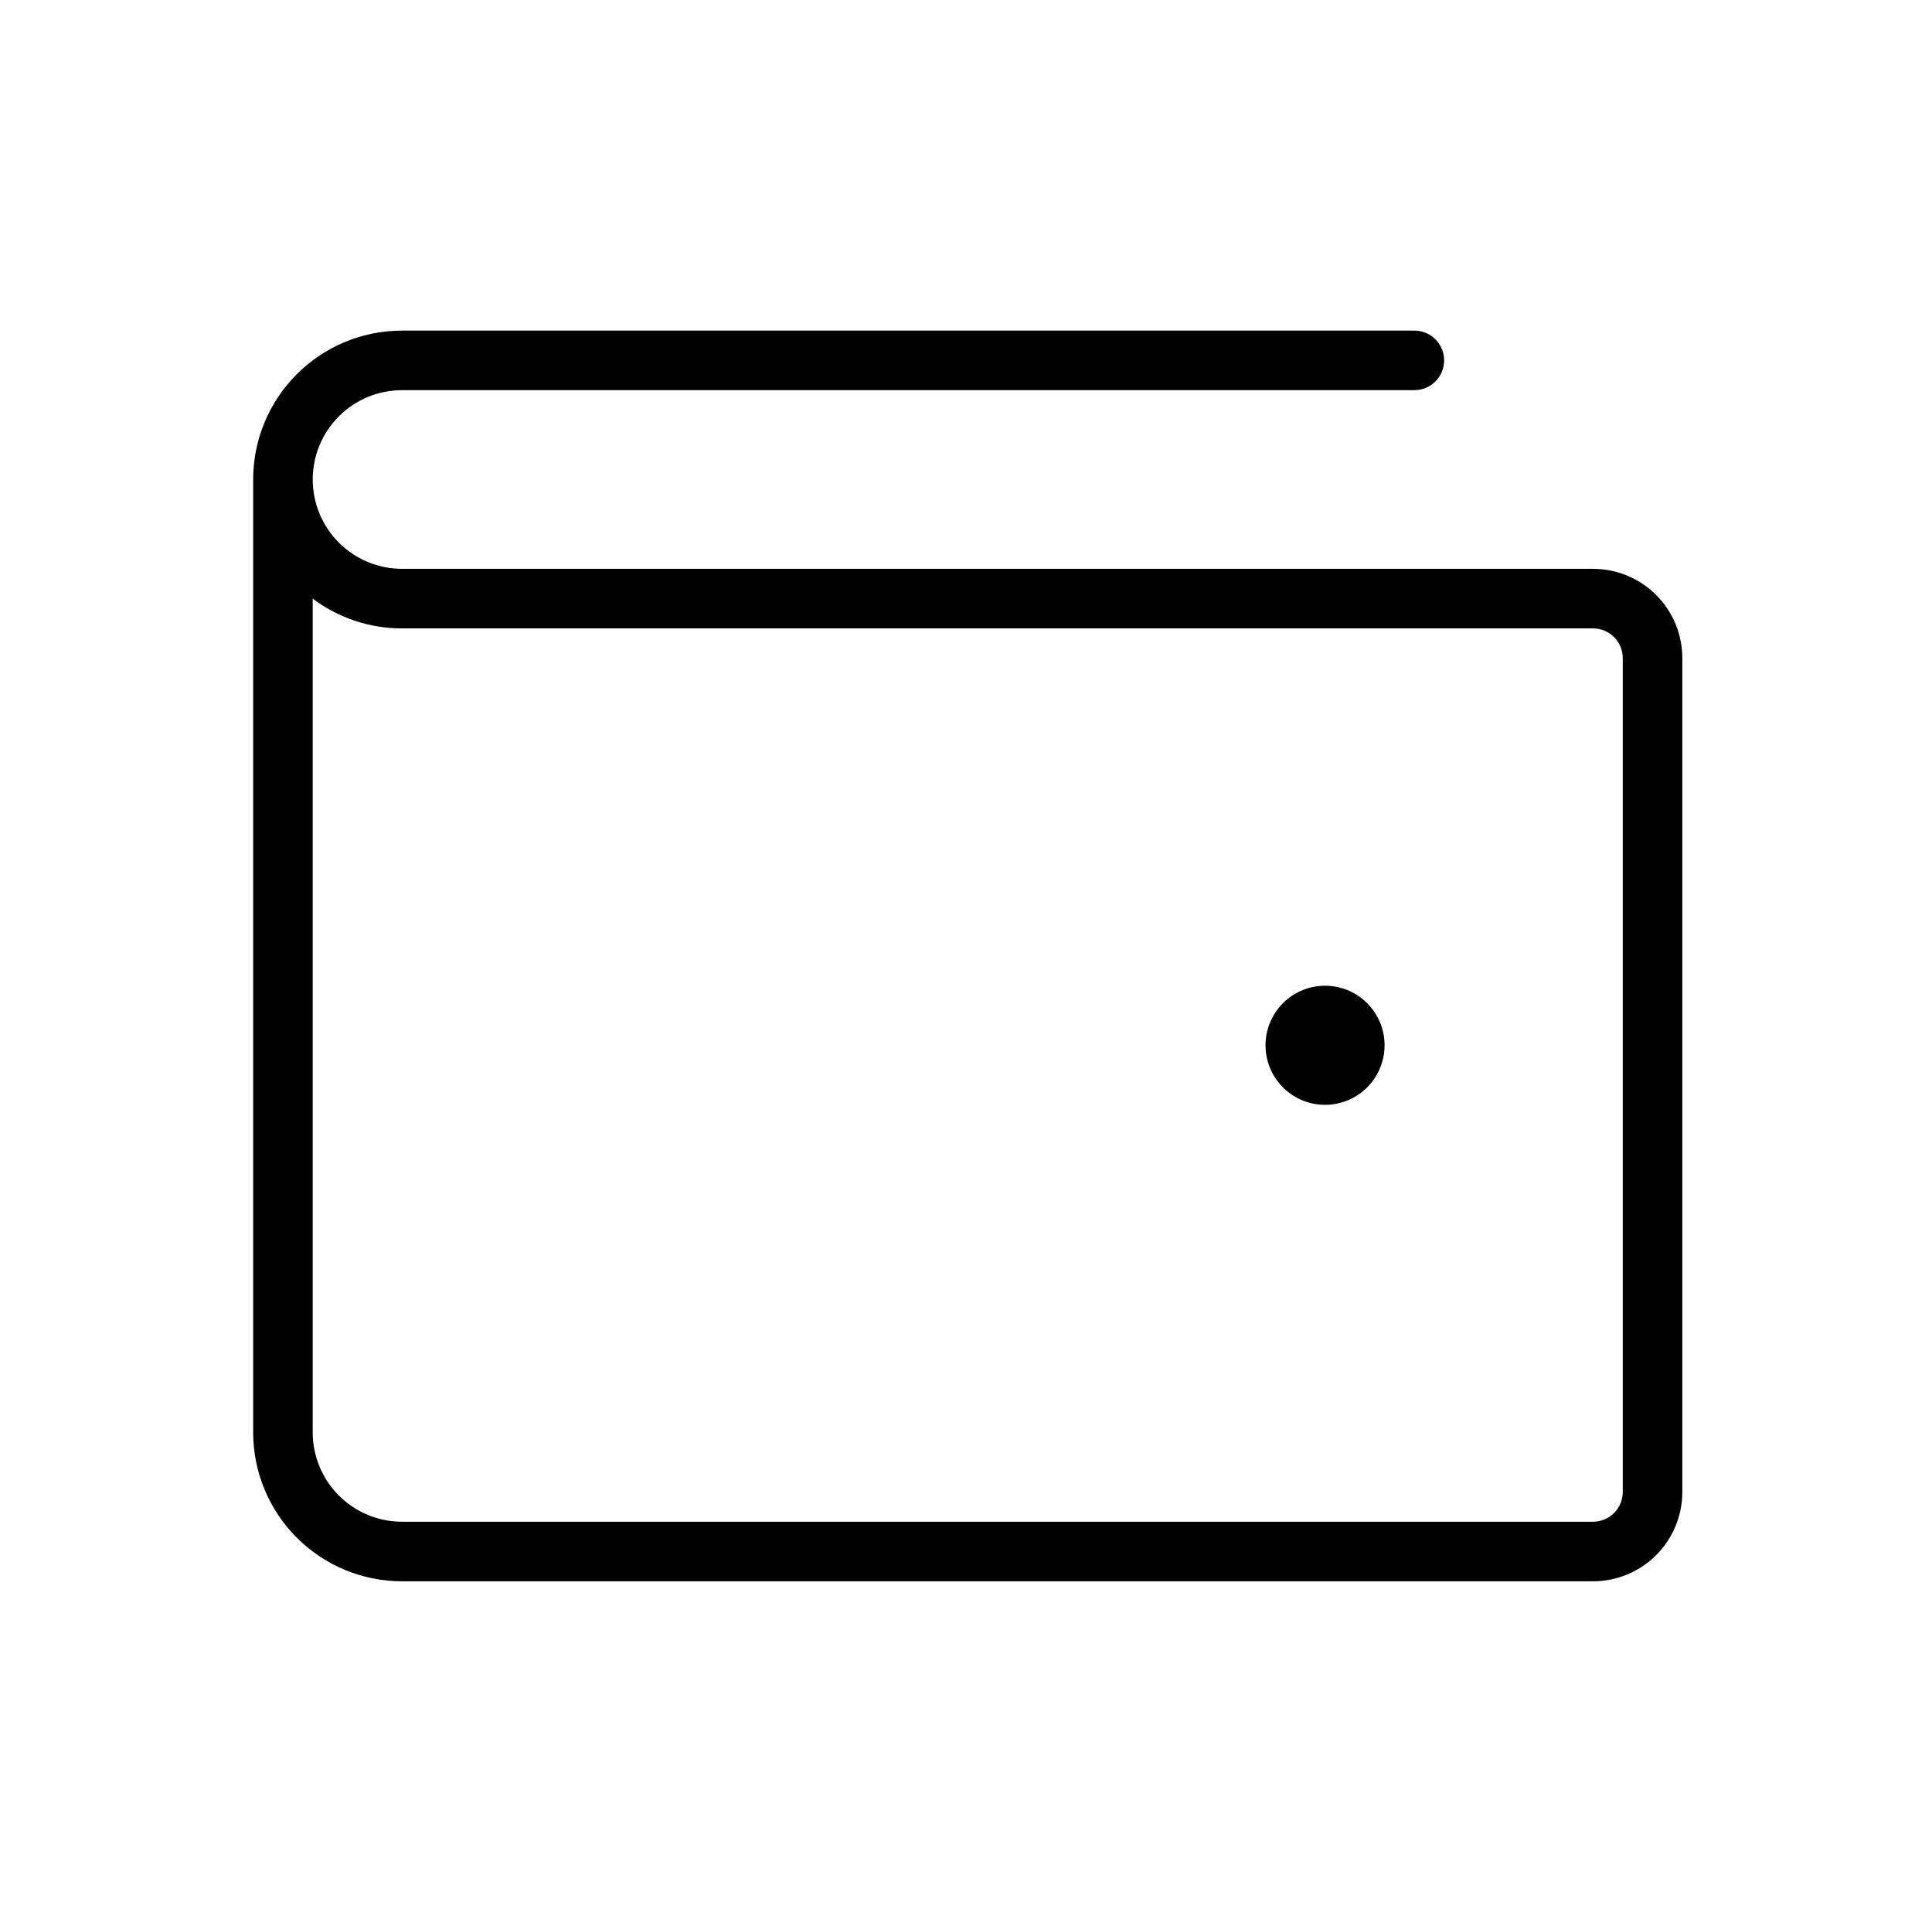
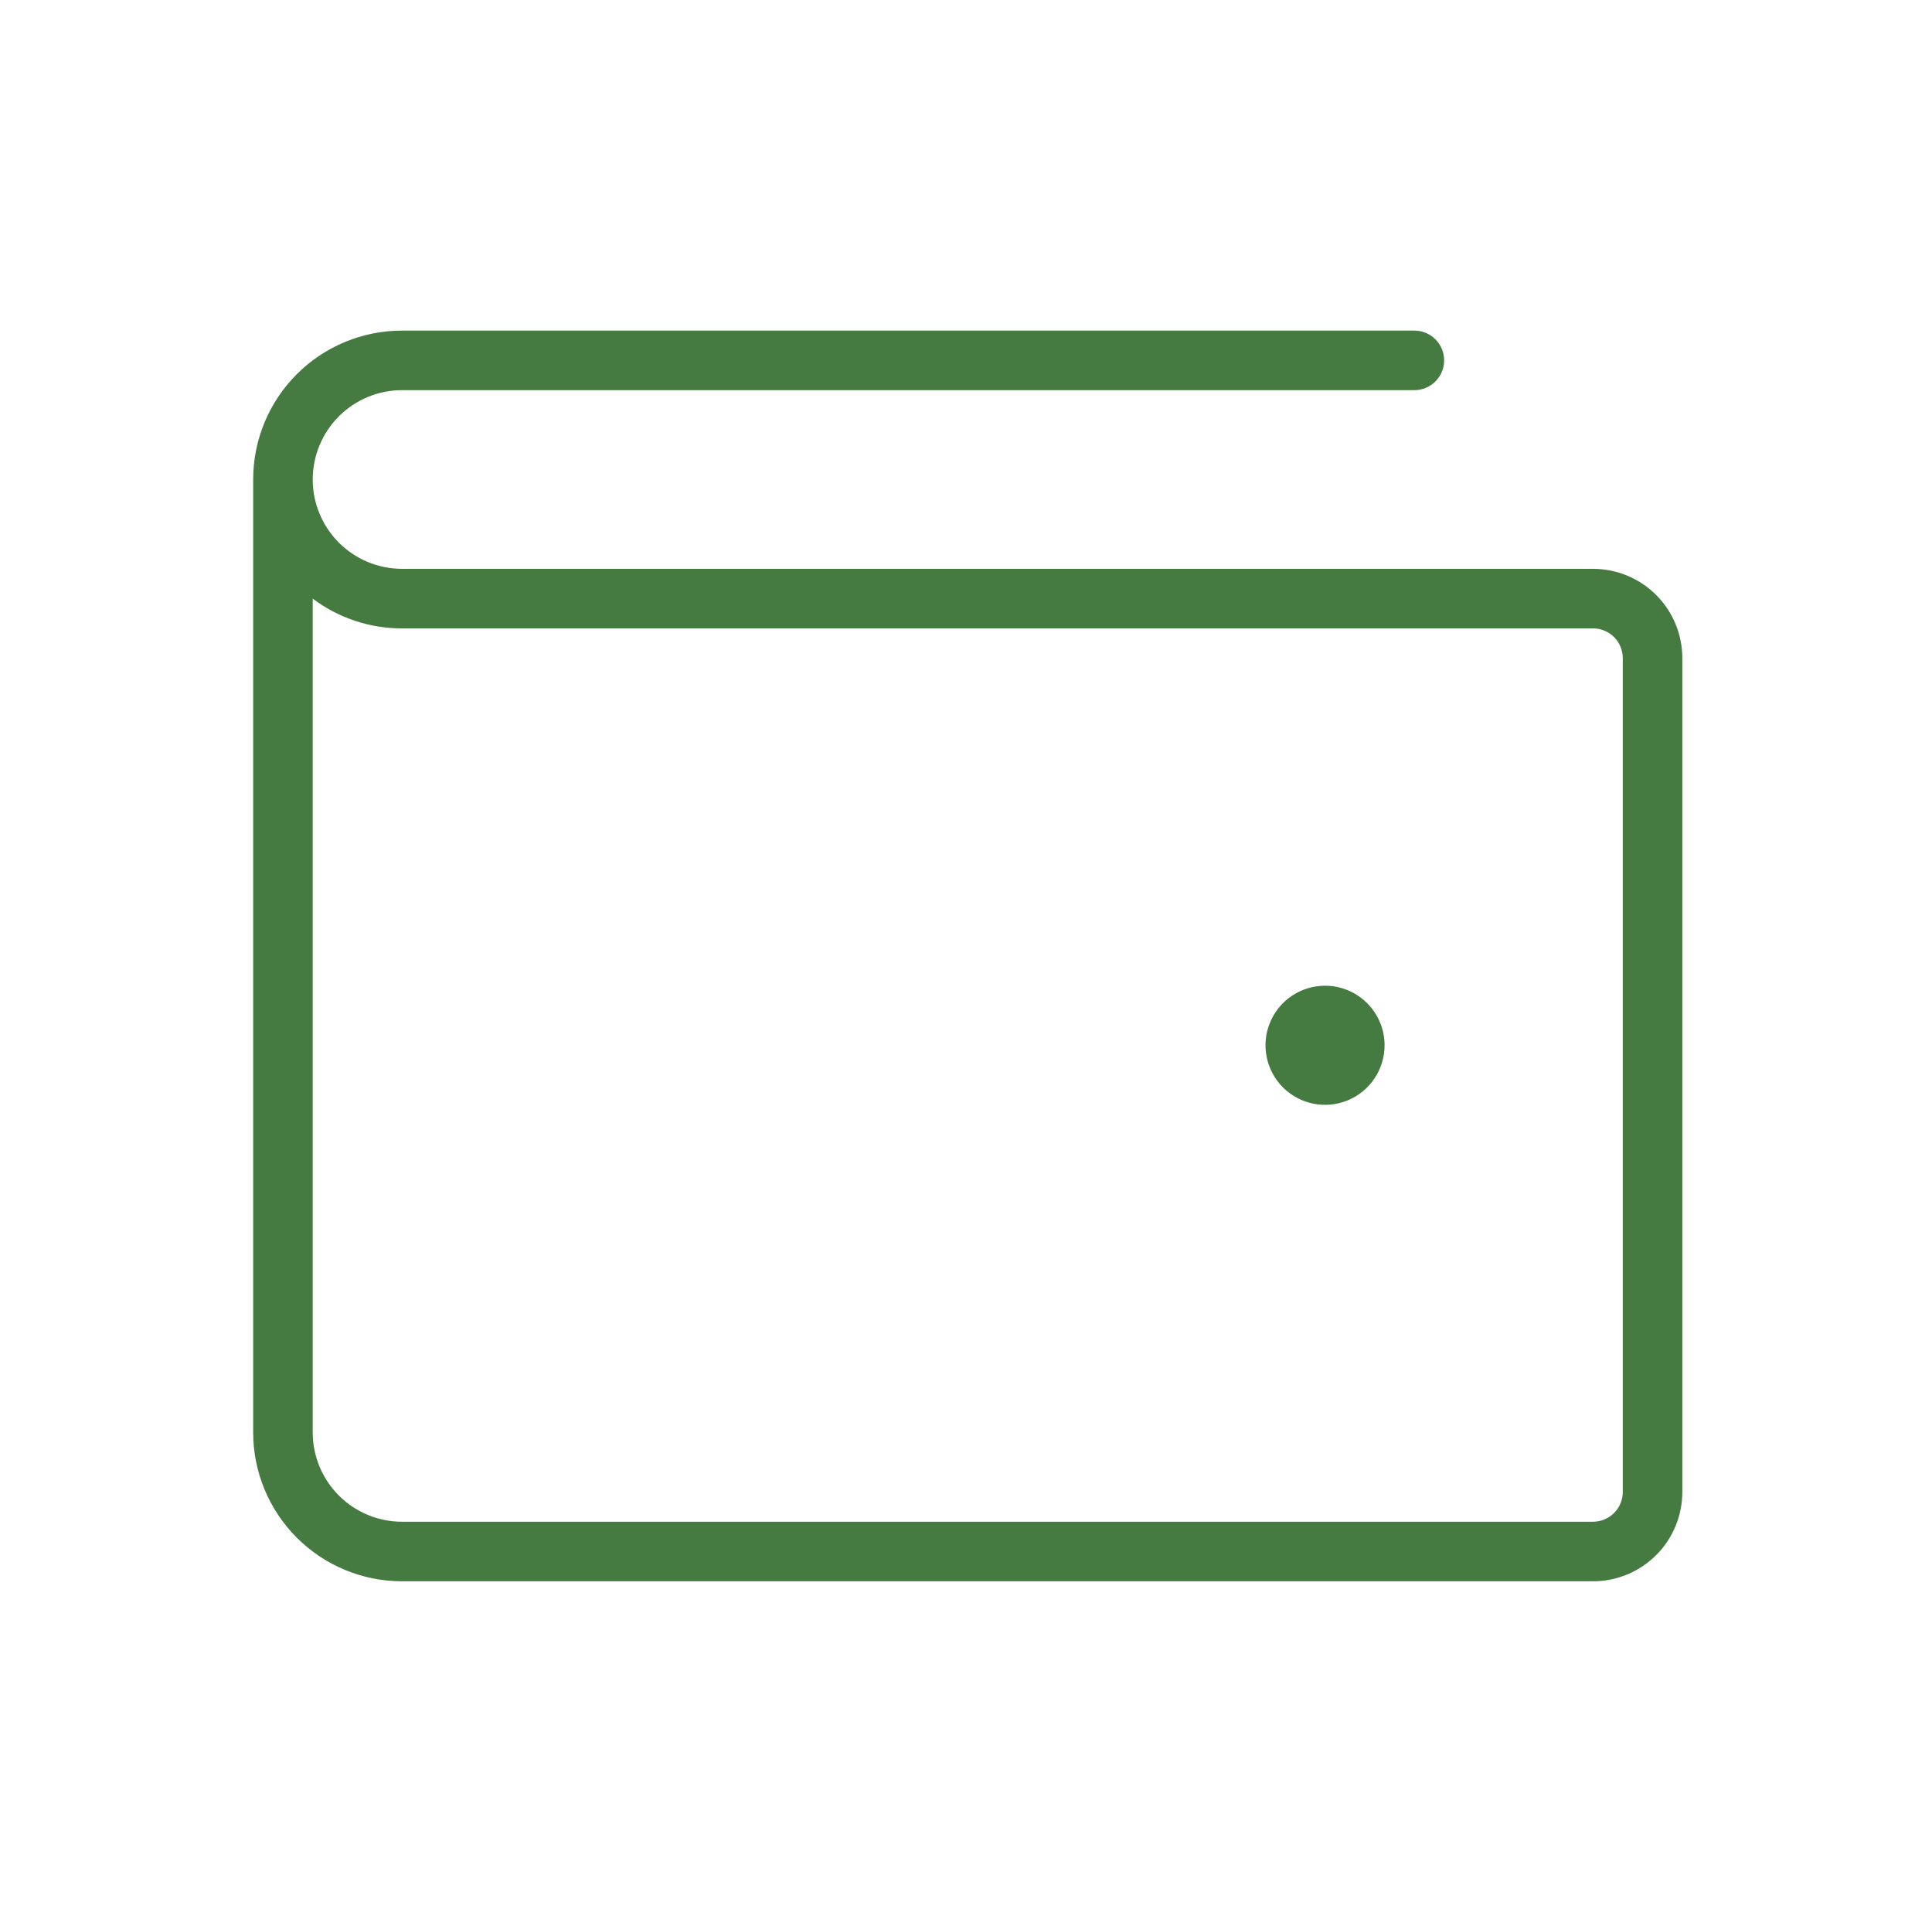
<svg xmlns="http://www.w3.org/2000/svg" width="100%" height="100%" viewBox="0 0 73 72" fill="none" testId="wallet_thin">
-   <path d="M60.191 21.49H15.191C14.296 21.49 13.438 21.134 12.805 20.501C12.172 19.868 11.816 19.01 11.816 18.115C11.816 17.22 12.172 16.361 12.805 15.728C13.438 15.095 14.296 14.74 15.191 14.74H53.441C53.74 14.74 54.026 14.621 54.237 14.41C54.448 14.199 54.566 13.913 54.566 13.615C54.566 13.316 54.448 13.03 54.237 12.819C54.026 12.608 53.74 12.49 53.441 12.49H15.191C13.7 12.49 12.269 13.082 11.214 14.137C10.159 15.192 9.566 16.623 9.566 18.115V54.115C9.566 55.607 10.159 57.038 11.214 58.092C12.269 59.147 13.7 59.74 15.191 59.74H60.191C61.087 59.74 61.945 59.384 62.578 58.751C63.211 58.118 63.566 57.26 63.566 56.365V24.865C63.566 23.97 63.211 23.111 62.578 22.478C61.945 21.845 61.087 21.49 60.191 21.49ZM61.316 56.365C61.316 56.663 61.198 56.949 60.987 57.16C60.776 57.371 60.49 57.49 60.191 57.49H15.191C14.296 57.49 13.438 57.134 12.805 56.501C12.172 55.868 11.816 55.01 11.816 54.115V22.615C12.789 23.348 13.974 23.743 15.191 23.74H60.191C60.49 23.74 60.776 23.858 60.987 24.069C61.198 24.28 61.316 24.567 61.316 24.865V56.365ZM52.316 39.49C52.316 39.935 52.184 40.37 51.937 40.74C51.69 41.11 51.339 41.398 50.927 41.569C50.516 41.739 50.064 41.783 49.627 41.697C49.191 41.61 48.79 41.395 48.475 41.081C48.161 40.766 47.947 40.365 47.86 39.929C47.773 39.492 47.817 39.04 47.988 38.629C48.158 38.218 48.446 37.866 48.816 37.619C49.186 37.372 49.621 37.24 50.066 37.24C50.663 37.24 51.235 37.477 51.657 37.899C52.079 38.321 52.316 38.893 52.316 39.49Z" fill="currentColor" />
+   <path d="M60.191 21.49H15.191C14.296 21.49 13.438 21.134 12.805 20.501C12.172 19.868 11.816 19.01 11.816 18.115C11.816 17.22 12.172 16.361 12.805 15.728C13.438 15.095 14.296 14.74 15.191 14.74H53.441C53.74 14.74 54.026 14.621 54.237 14.41C54.448 14.199 54.566 13.913 54.566 13.615C54.566 13.316 54.448 13.03 54.237 12.819C54.026 12.608 53.74 12.49 53.441 12.49H15.191C13.7 12.49 12.269 13.082 11.214 14.137C10.159 15.192 9.566 16.623 9.566 18.115V54.115C9.566 55.607 10.159 57.038 11.214 58.092C12.269 59.147 13.7 59.74 15.191 59.74H60.191C61.087 59.74 61.945 59.384 62.578 58.751C63.211 58.118 63.566 57.26 63.566 56.365V24.865C63.566 23.97 63.211 23.111 62.578 22.478C61.945 21.845 61.087 21.49 60.191 21.49ZM61.316 56.365C61.316 56.663 61.198 56.949 60.987 57.16C60.776 57.371 60.49 57.49 60.191 57.49H15.191C14.296 57.49 13.438 57.134 12.805 56.501C12.172 55.868 11.816 55.01 11.816 54.115V22.615C12.789 23.348 13.974 23.743 15.191 23.74H60.191C60.49 23.74 60.776 23.858 60.987 24.069C61.198 24.28 61.316 24.567 61.316 24.865V56.365ZM52.316 39.49C52.316 39.935 52.184 40.37 51.937 40.74C51.69 41.11 51.339 41.398 50.927 41.569C50.516 41.739 50.064 41.783 49.627 41.697C49.191 41.61 48.79 41.395 48.475 41.081C48.161 40.766 47.947 40.365 47.86 39.929C47.773 39.492 47.817 39.04 47.988 38.629C48.158 38.218 48.446 37.866 48.816 37.619C49.186 37.372 49.621 37.24 50.066 37.24C50.663 37.24 51.235 37.477 51.657 37.899C52.079 38.321 52.316 38.893 52.316 39.49Z" fill="#457A41" />
</svg>
